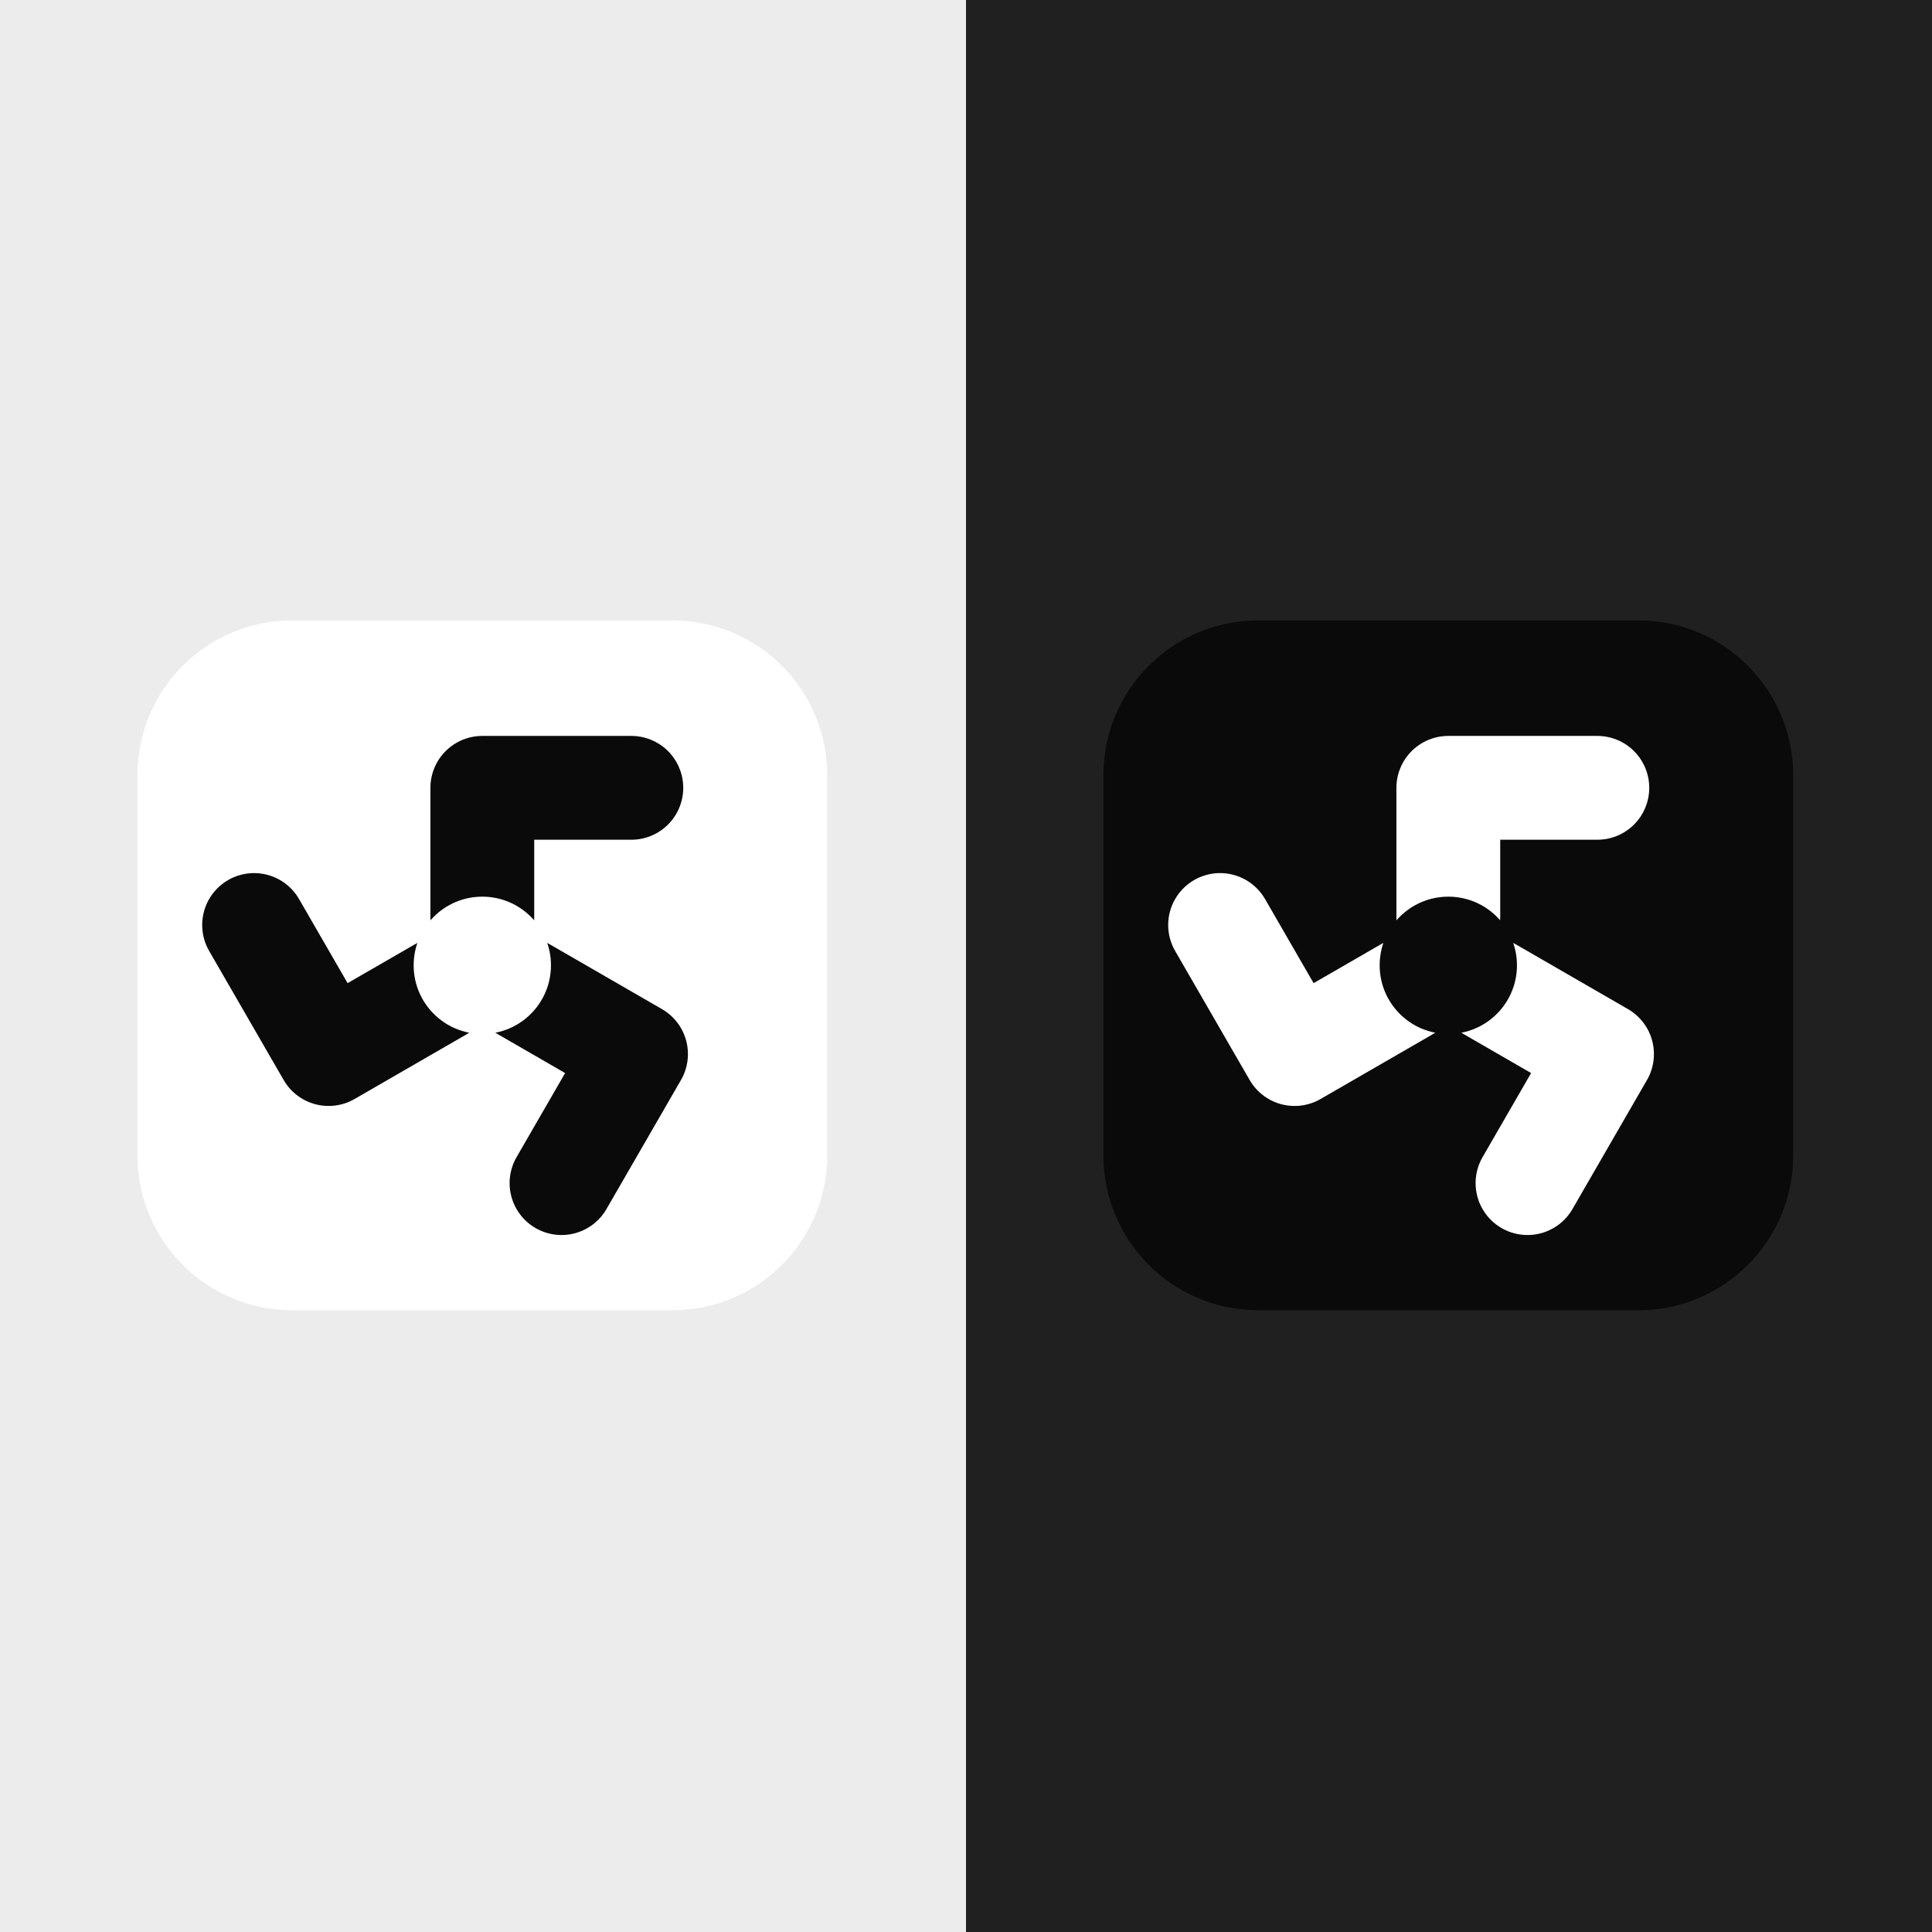
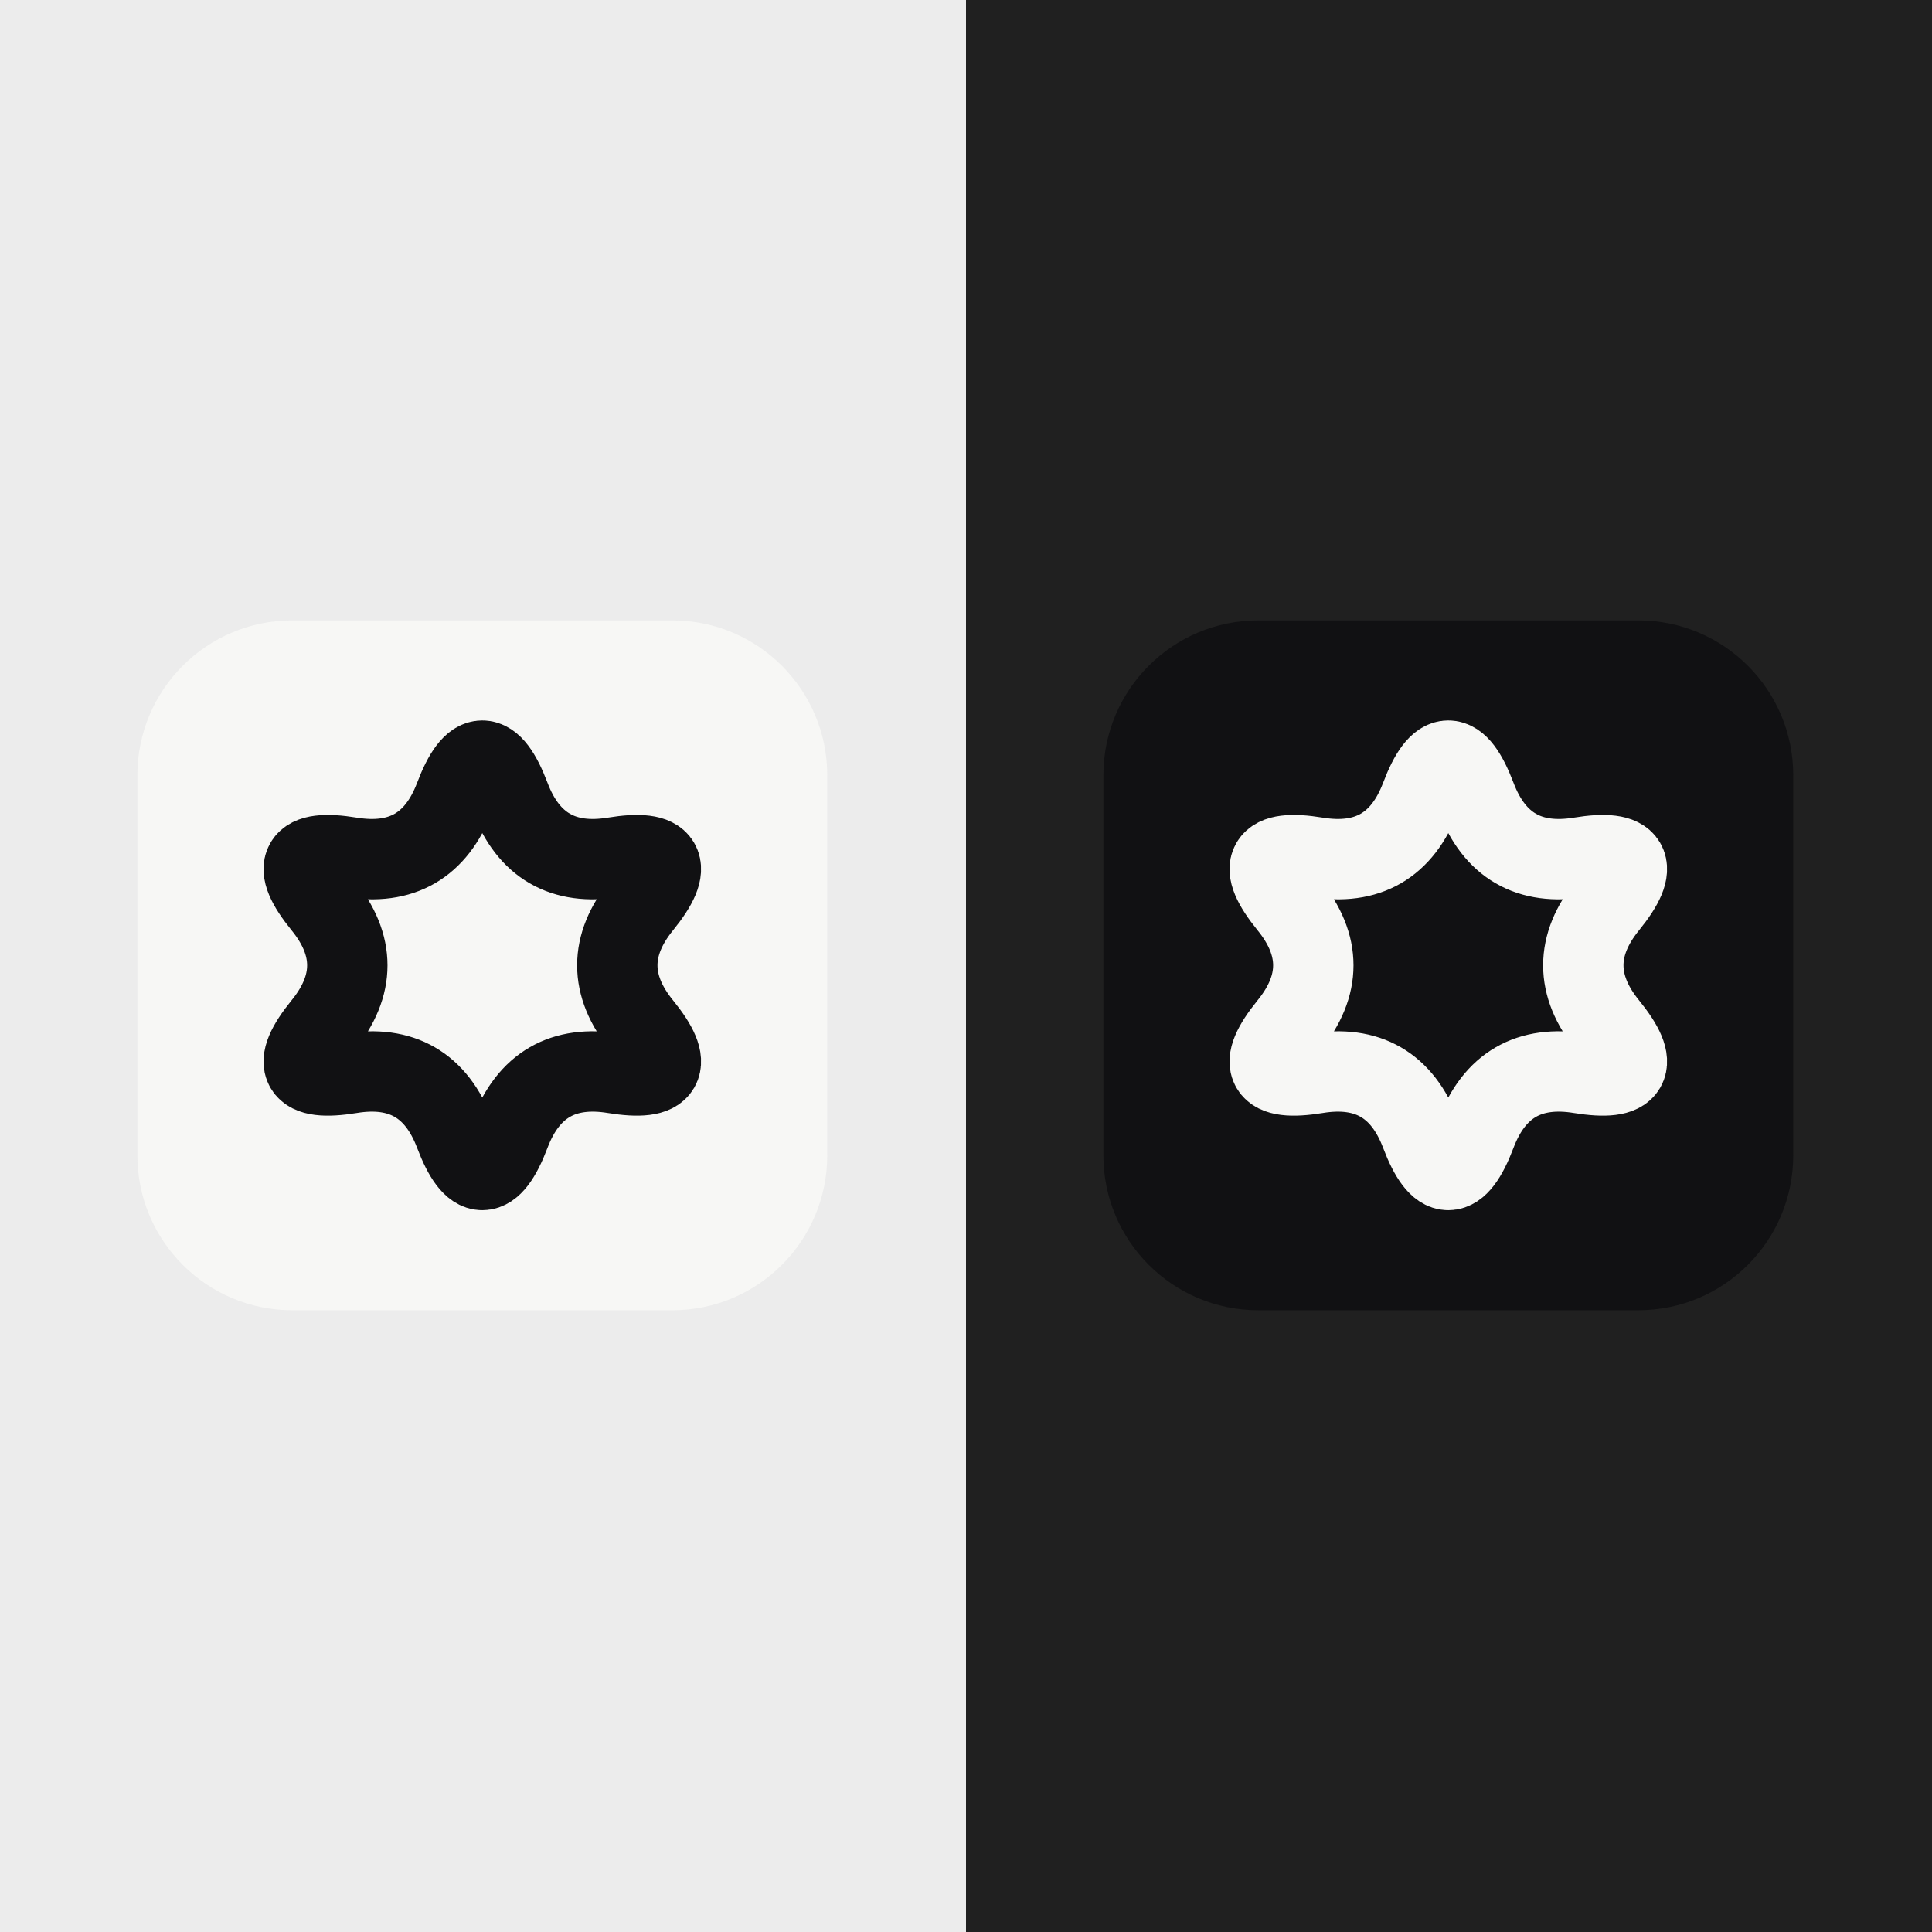
<svg xmlns="http://www.w3.org/2000/svg" width="1800" height="1800" viewBox="0 0 1800 1800" role="img" aria-labelledby="title description">
  <rect width="900" height="1800" fill="#ECECEC" />
  <rect x="900" width="900" height="1800" fill="#202020" />
  <g transform="translate(50 500) scale(0.78)">
-     <rect x="100" y="100" width="824" height="824" rx="185" fill="#FFFFFF" />
-     <g fill="none" stroke="#0A0A0A" stroke-width="124" stroke-linecap="round" stroke-linejoin="round">
-       <path d="M512 454V300H690" />
-       <path d="M512 454V300H690" transform="rotate(120 512 512)" />
-       <path d="M512 454V300H690" transform="rotate(240 512 512)" />
-     </g>
-     <circle cx="512" cy="512" r="82" fill="#FFFFFF" />
+     <rect x="100" y="100" width="824" height="824" rx="185" fill="#F7F7F5" />
+     <path d="M479 311 Q512 224 545 311 Q578 398 669.5 383 Q761 368 702.5 440 Q644 512 702.5 584 Q761 656 669.5 641 Q578 626 545 713 Q512 800 479 713 Q446 626 354.5 641 Q263 656 321.5 584 Q380 512 321.5 440 Q263 368 354.5 383 Q446 398 479 311 Z" fill="none" stroke="#111113" stroke-width="96" stroke-linecap="round" stroke-linejoin="round" />
  </g>
  <g transform="translate(950 500) scale(0.78)">
-     <rect x="100" y="100" width="824" height="824" rx="185" fill="#0A0A0A" />
-     <g fill="none" stroke="#FFFFFF" stroke-width="124" stroke-linecap="round" stroke-linejoin="round">
-       <path d="M512 454V300H690" />
-       <path d="M512 454V300H690" transform="rotate(120 512 512)" />
-       <path d="M512 454V300H690" transform="rotate(240 512 512)" />
-     </g>
-     <circle cx="512" cy="512" r="82" fill="#0A0A0A" />
+     <rect x="100" y="100" width="824" height="824" rx="185" fill="#111113" />
+     <path d="M479 311 Q512 224 545 311 Q578 398 669.5 383 Q761 368 702.5 440 Q644 512 702.5 584 Q761 656 669.5 641 Q578 626 545 713 Q512 800 479 713 Q446 626 354.5 641 Q263 656 321.5 584 Q380 512 321.5 440 Q263 368 354.5 383 Q446 398 479 311 Z" fill="none" stroke="#F7F7F5" stroke-width="96" stroke-linecap="round" stroke-linejoin="round" />
  </g>
</svg>
